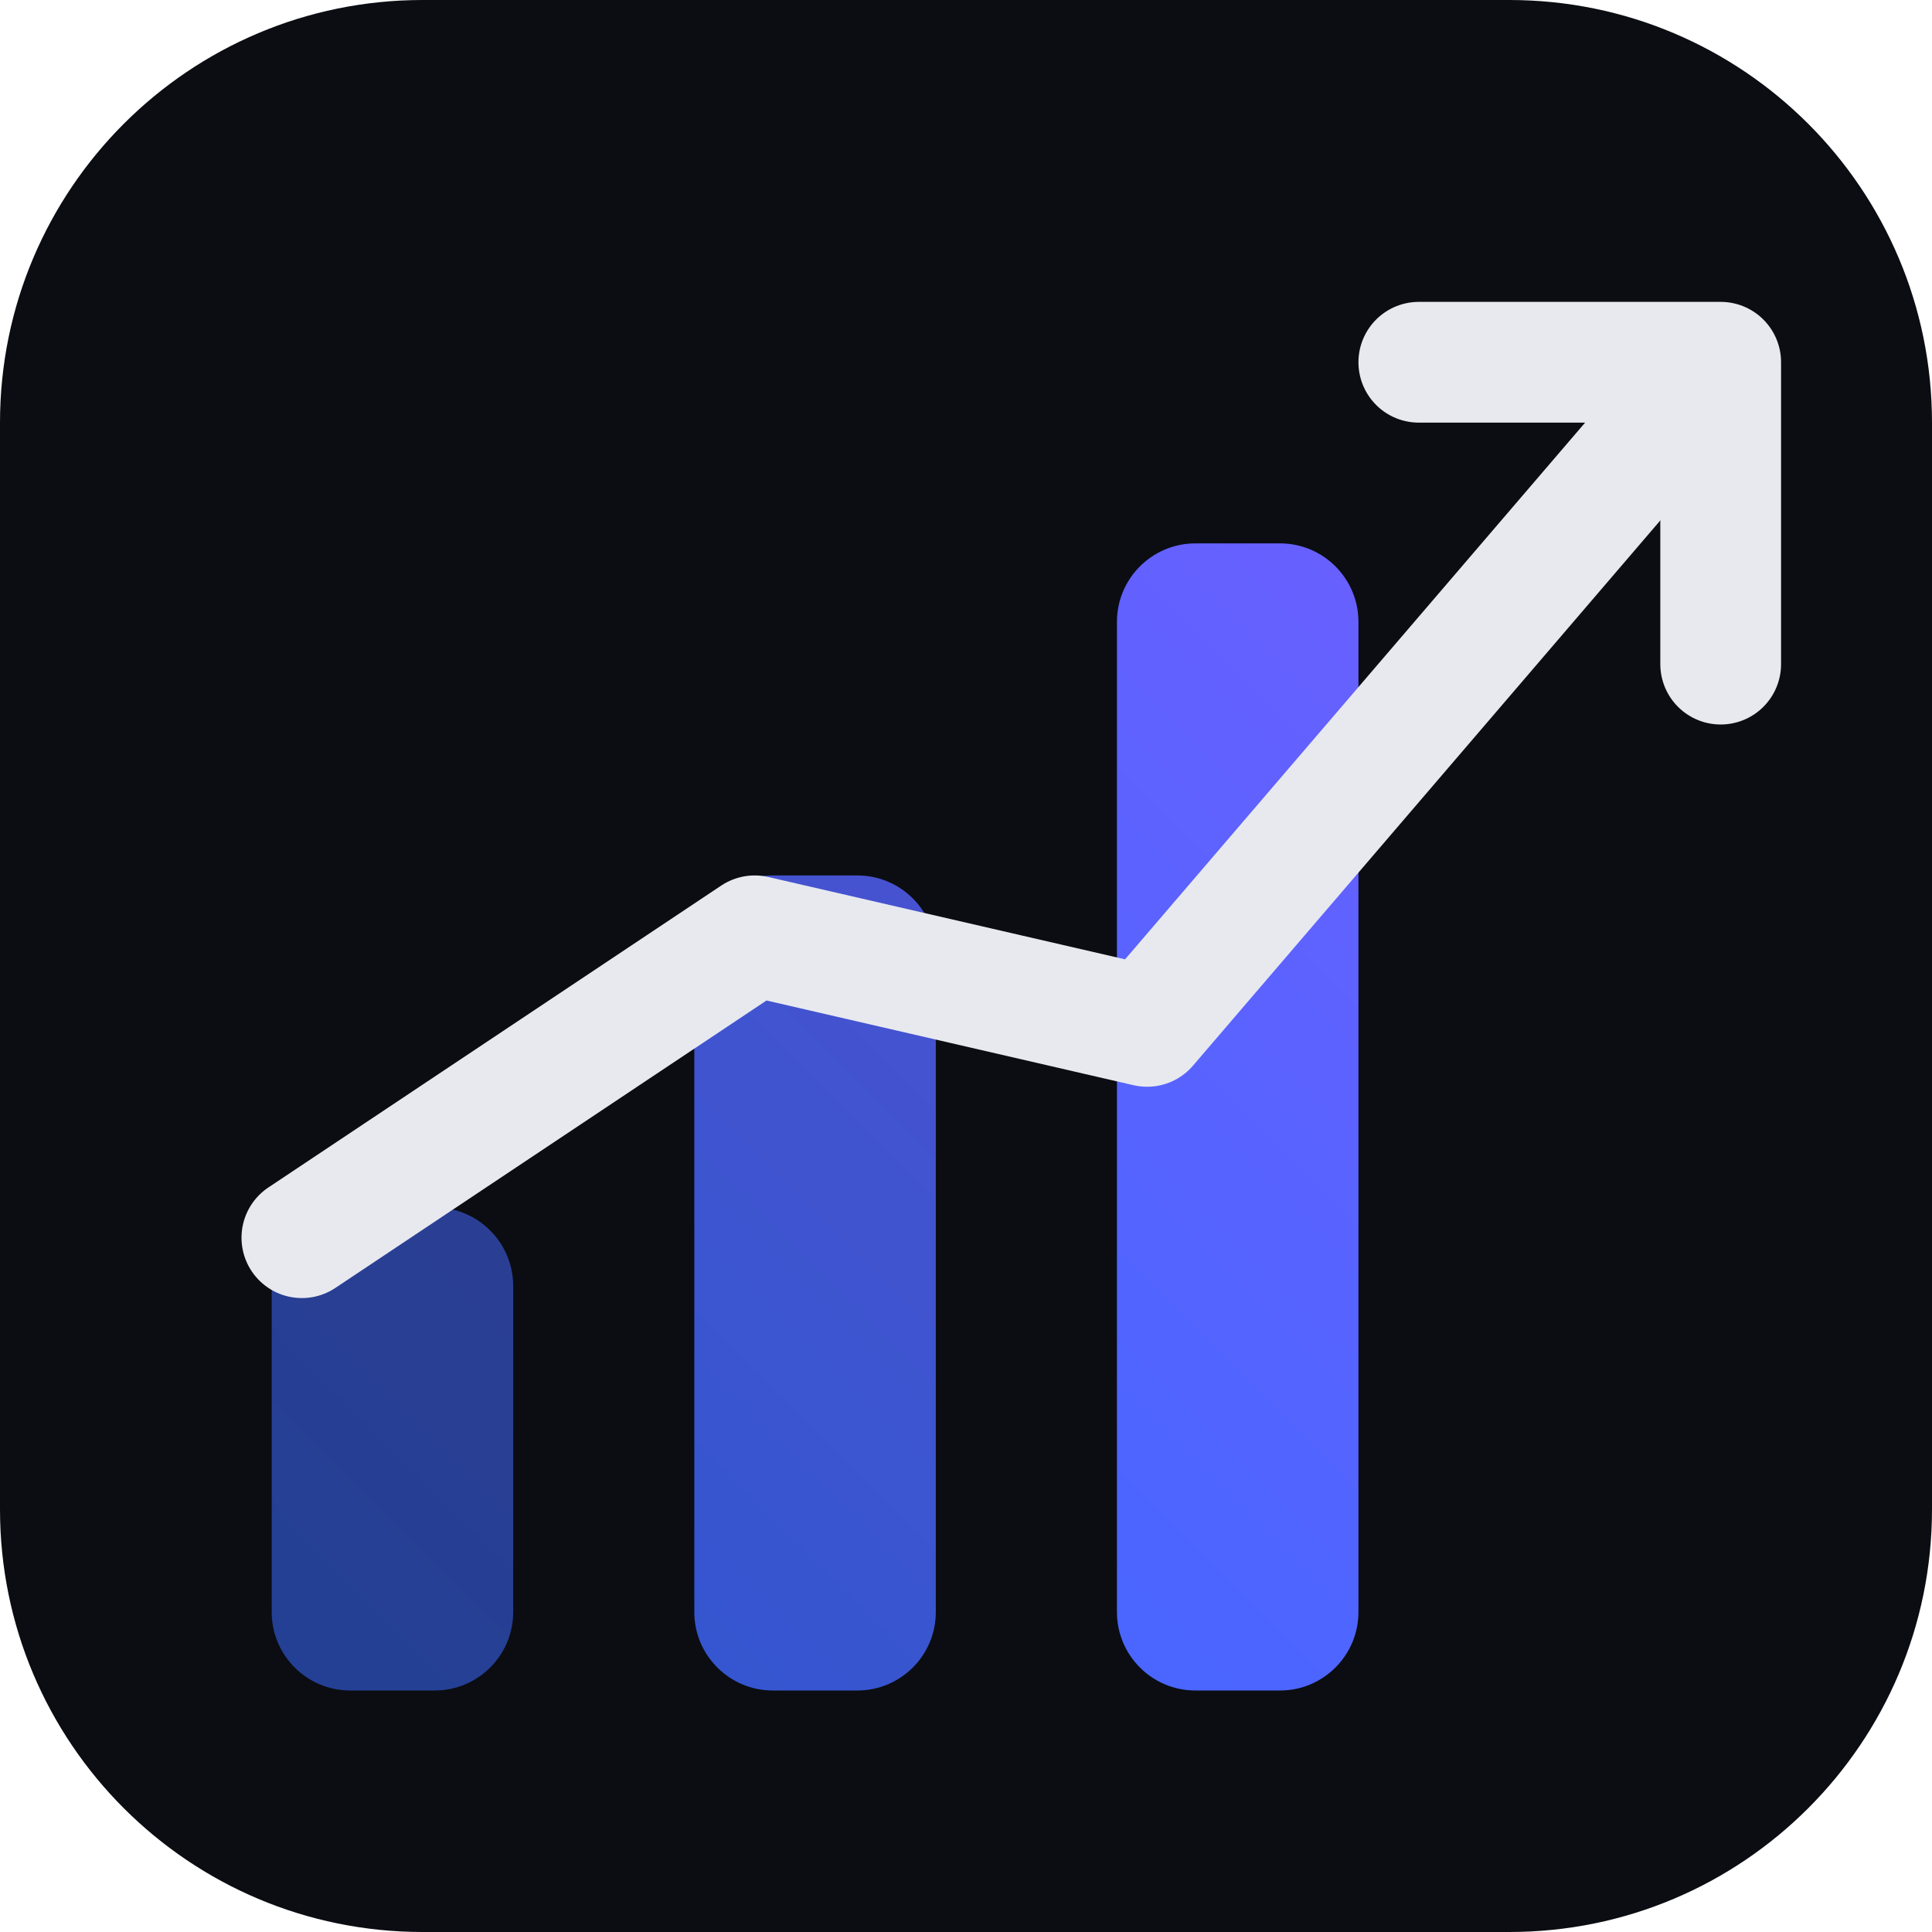
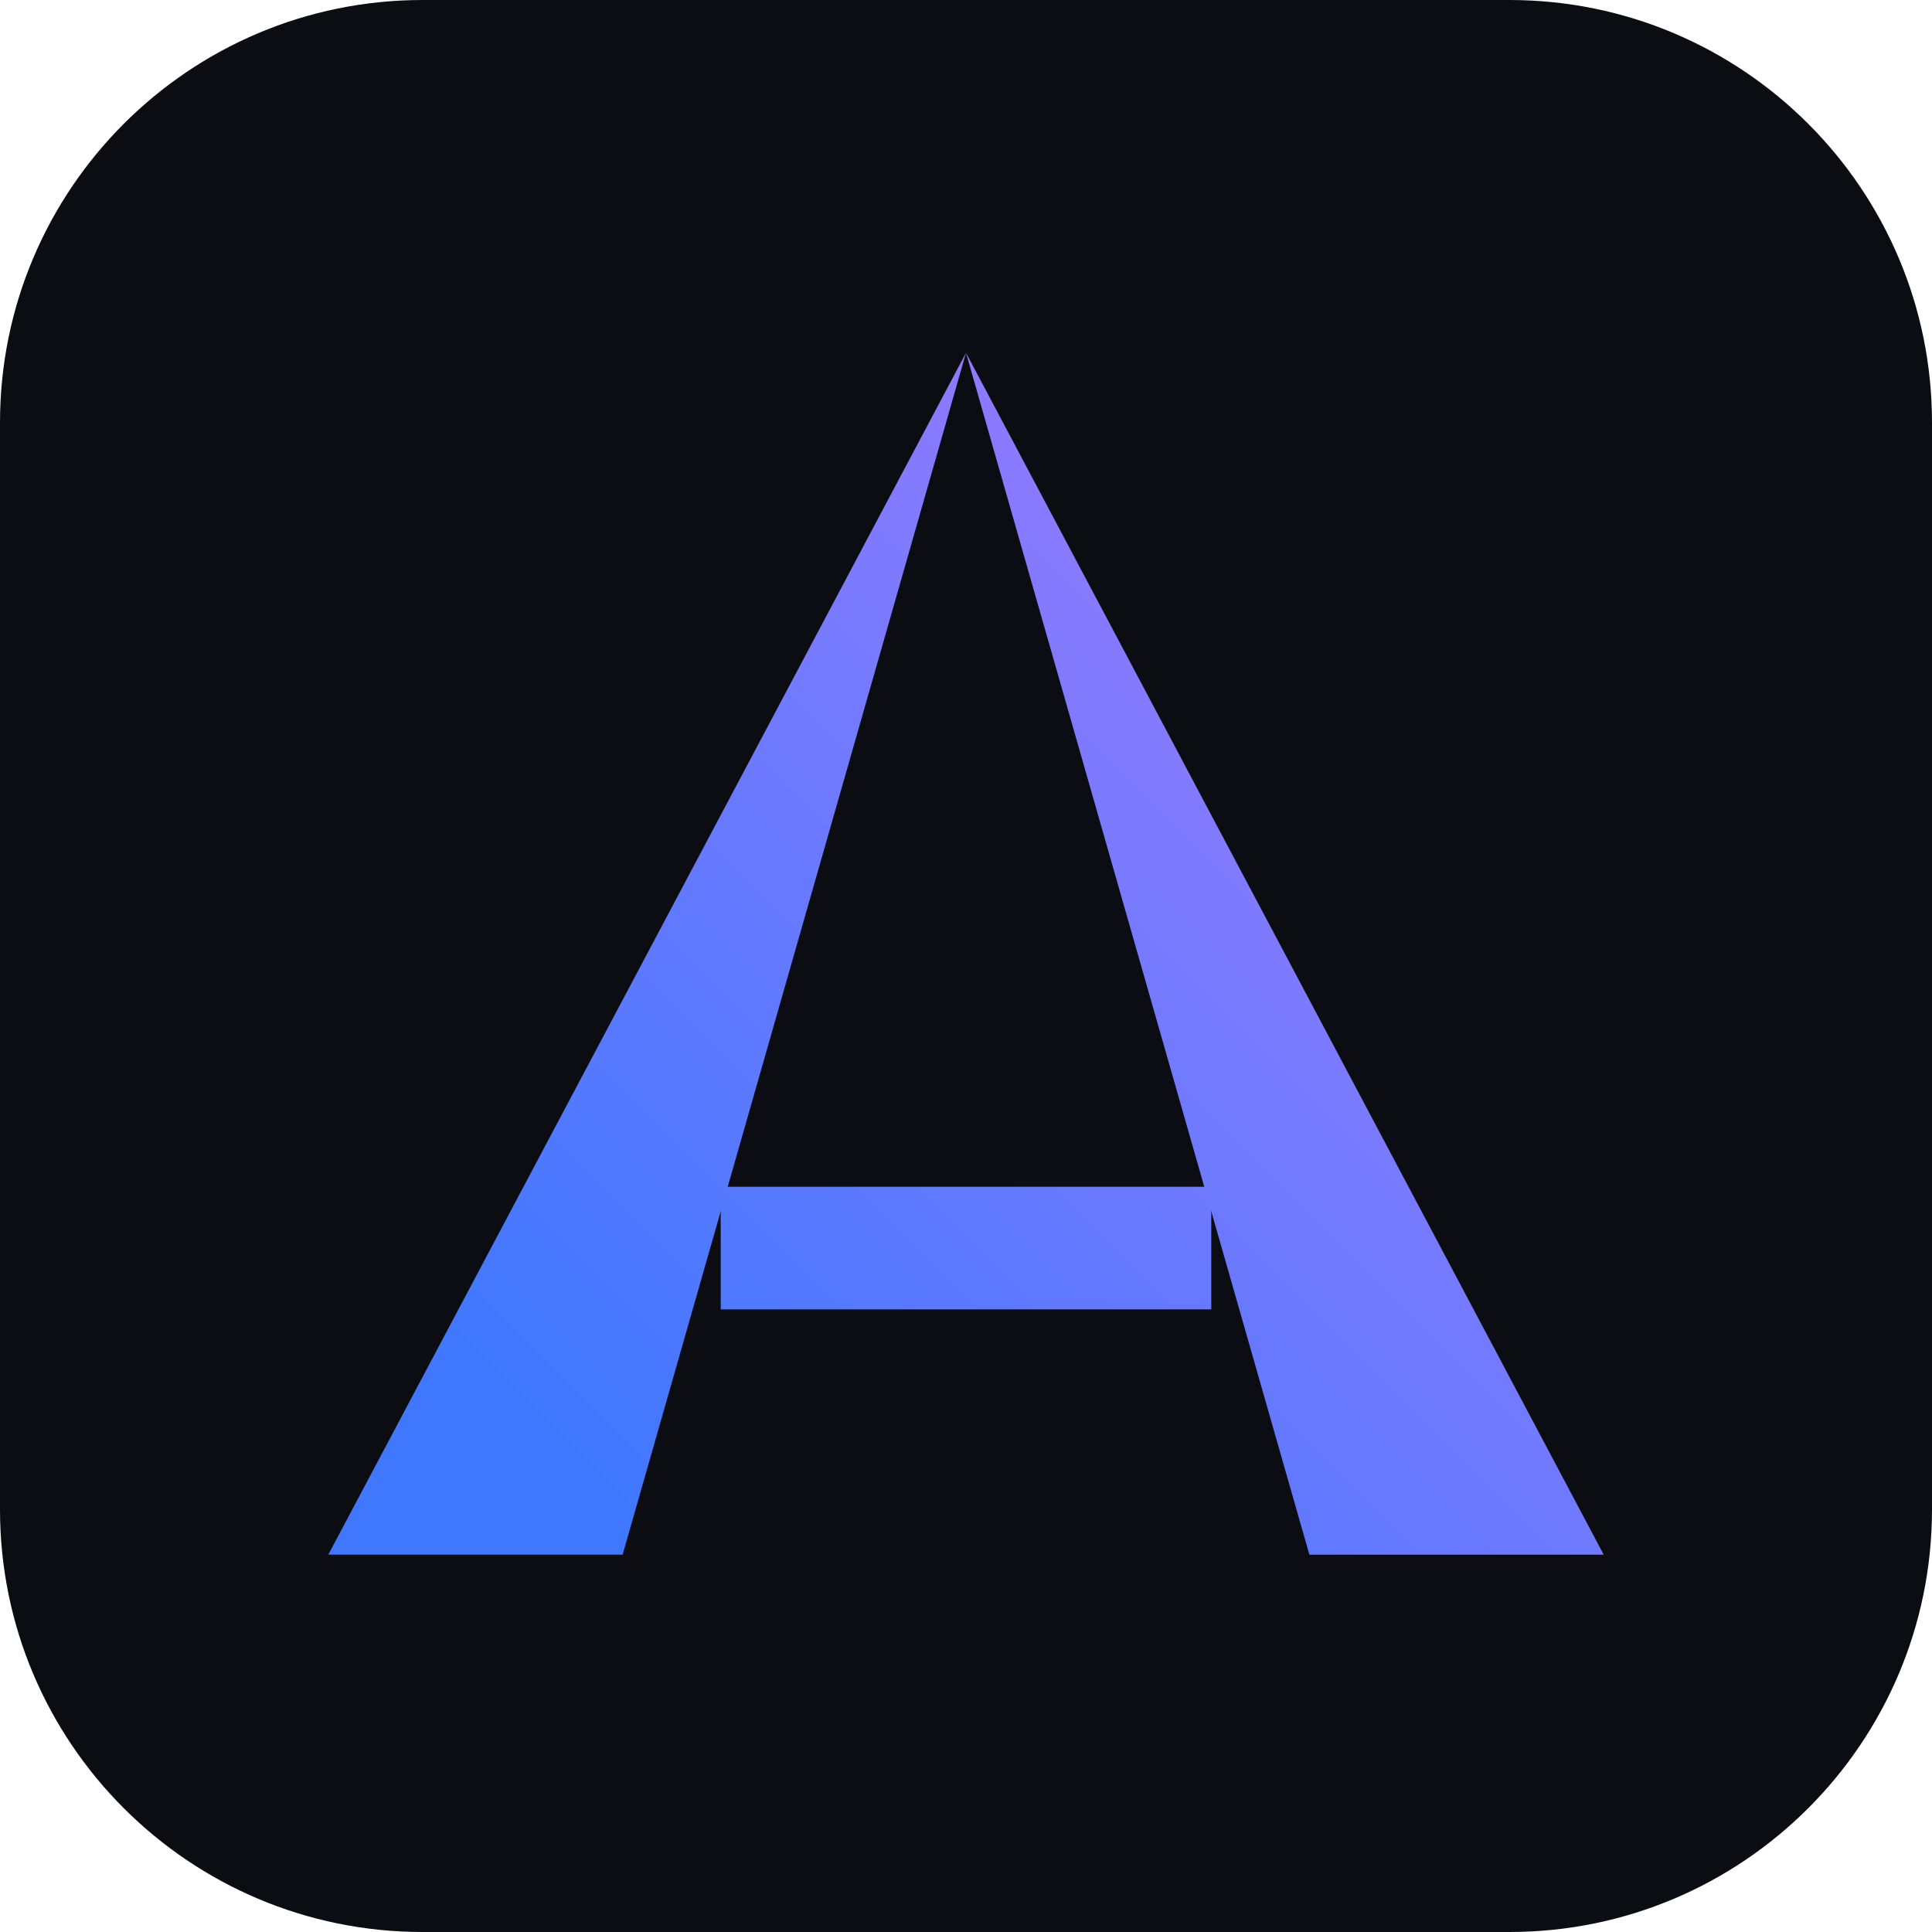
- <svg xmlns="http://www.w3.org/2000/svg" width="32" height="32" viewBox="0 0 32 32" fill="none" role="img" aria-label="Ad-Ascent">
+ <svg xmlns="http://www.w3.org/2000/svg" width="64" height="64" viewBox="0 0 64 64" fill="none" role="img" aria-label="Ad-Ascent">
  <defs>
-     <linearGradient id="f" x1="2" y1="30" x2="30" y2="2" gradientUnits="userSpaceOnUse">
-       <stop stop-color="#2f6bff" />
-       <stop offset="1" stop-color="#7c5cff" />
+     <linearGradient id="f" x1="14" y1="50" x2="50" y2="14" gradientUnits="userSpaceOnUse">
+       <stop stop-color="#3f78ff" />
+       <stop offset="1" stop-color="#9a7bff" />
    </linearGradient>
  </defs>
-   <rect width="32" height="32" rx="7" fill="#0b0d12" />
-   <rect x="4.5" y="20" width="4" height="8" rx="1.3" fill="url(#f)" opacity="0.55" />
-   <rect x="11.5" y="14.5" width="4" height="13.5" rx="1.3" fill="url(#f)" opacity="0.8" />
-   <rect x="18.5" y="9" width="4" height="19" rx="1.3" fill="url(#f)" />
-   <path d="M5 20.5 L12.5 15.5 L19 17 L28 6.5" stroke="#e7e9ee" stroke-width="2" stroke-linecap="round" stroke-linejoin="round" />
-   <path d="M23.5 6 L28.5 6 L28.5 11" stroke="#e7e9ee" stroke-width="2" stroke-linecap="round" stroke-linejoin="round" />
+   <rect width="64" height="64" rx="14" fill="#0b0d12" />
+   <g transform="translate(6 6) scale(0.8125)">
+     <path d="M32 7 L18 56 L6 56 Z" fill="url(#f)" />
+     <path d="M32 7 L58 56 L46 56 Z" fill="url(#f)" />
+     <path d="M22 41 L42 41 L42 46 L22 46 Z" fill="url(#f)" />
+   </g>
</svg>
